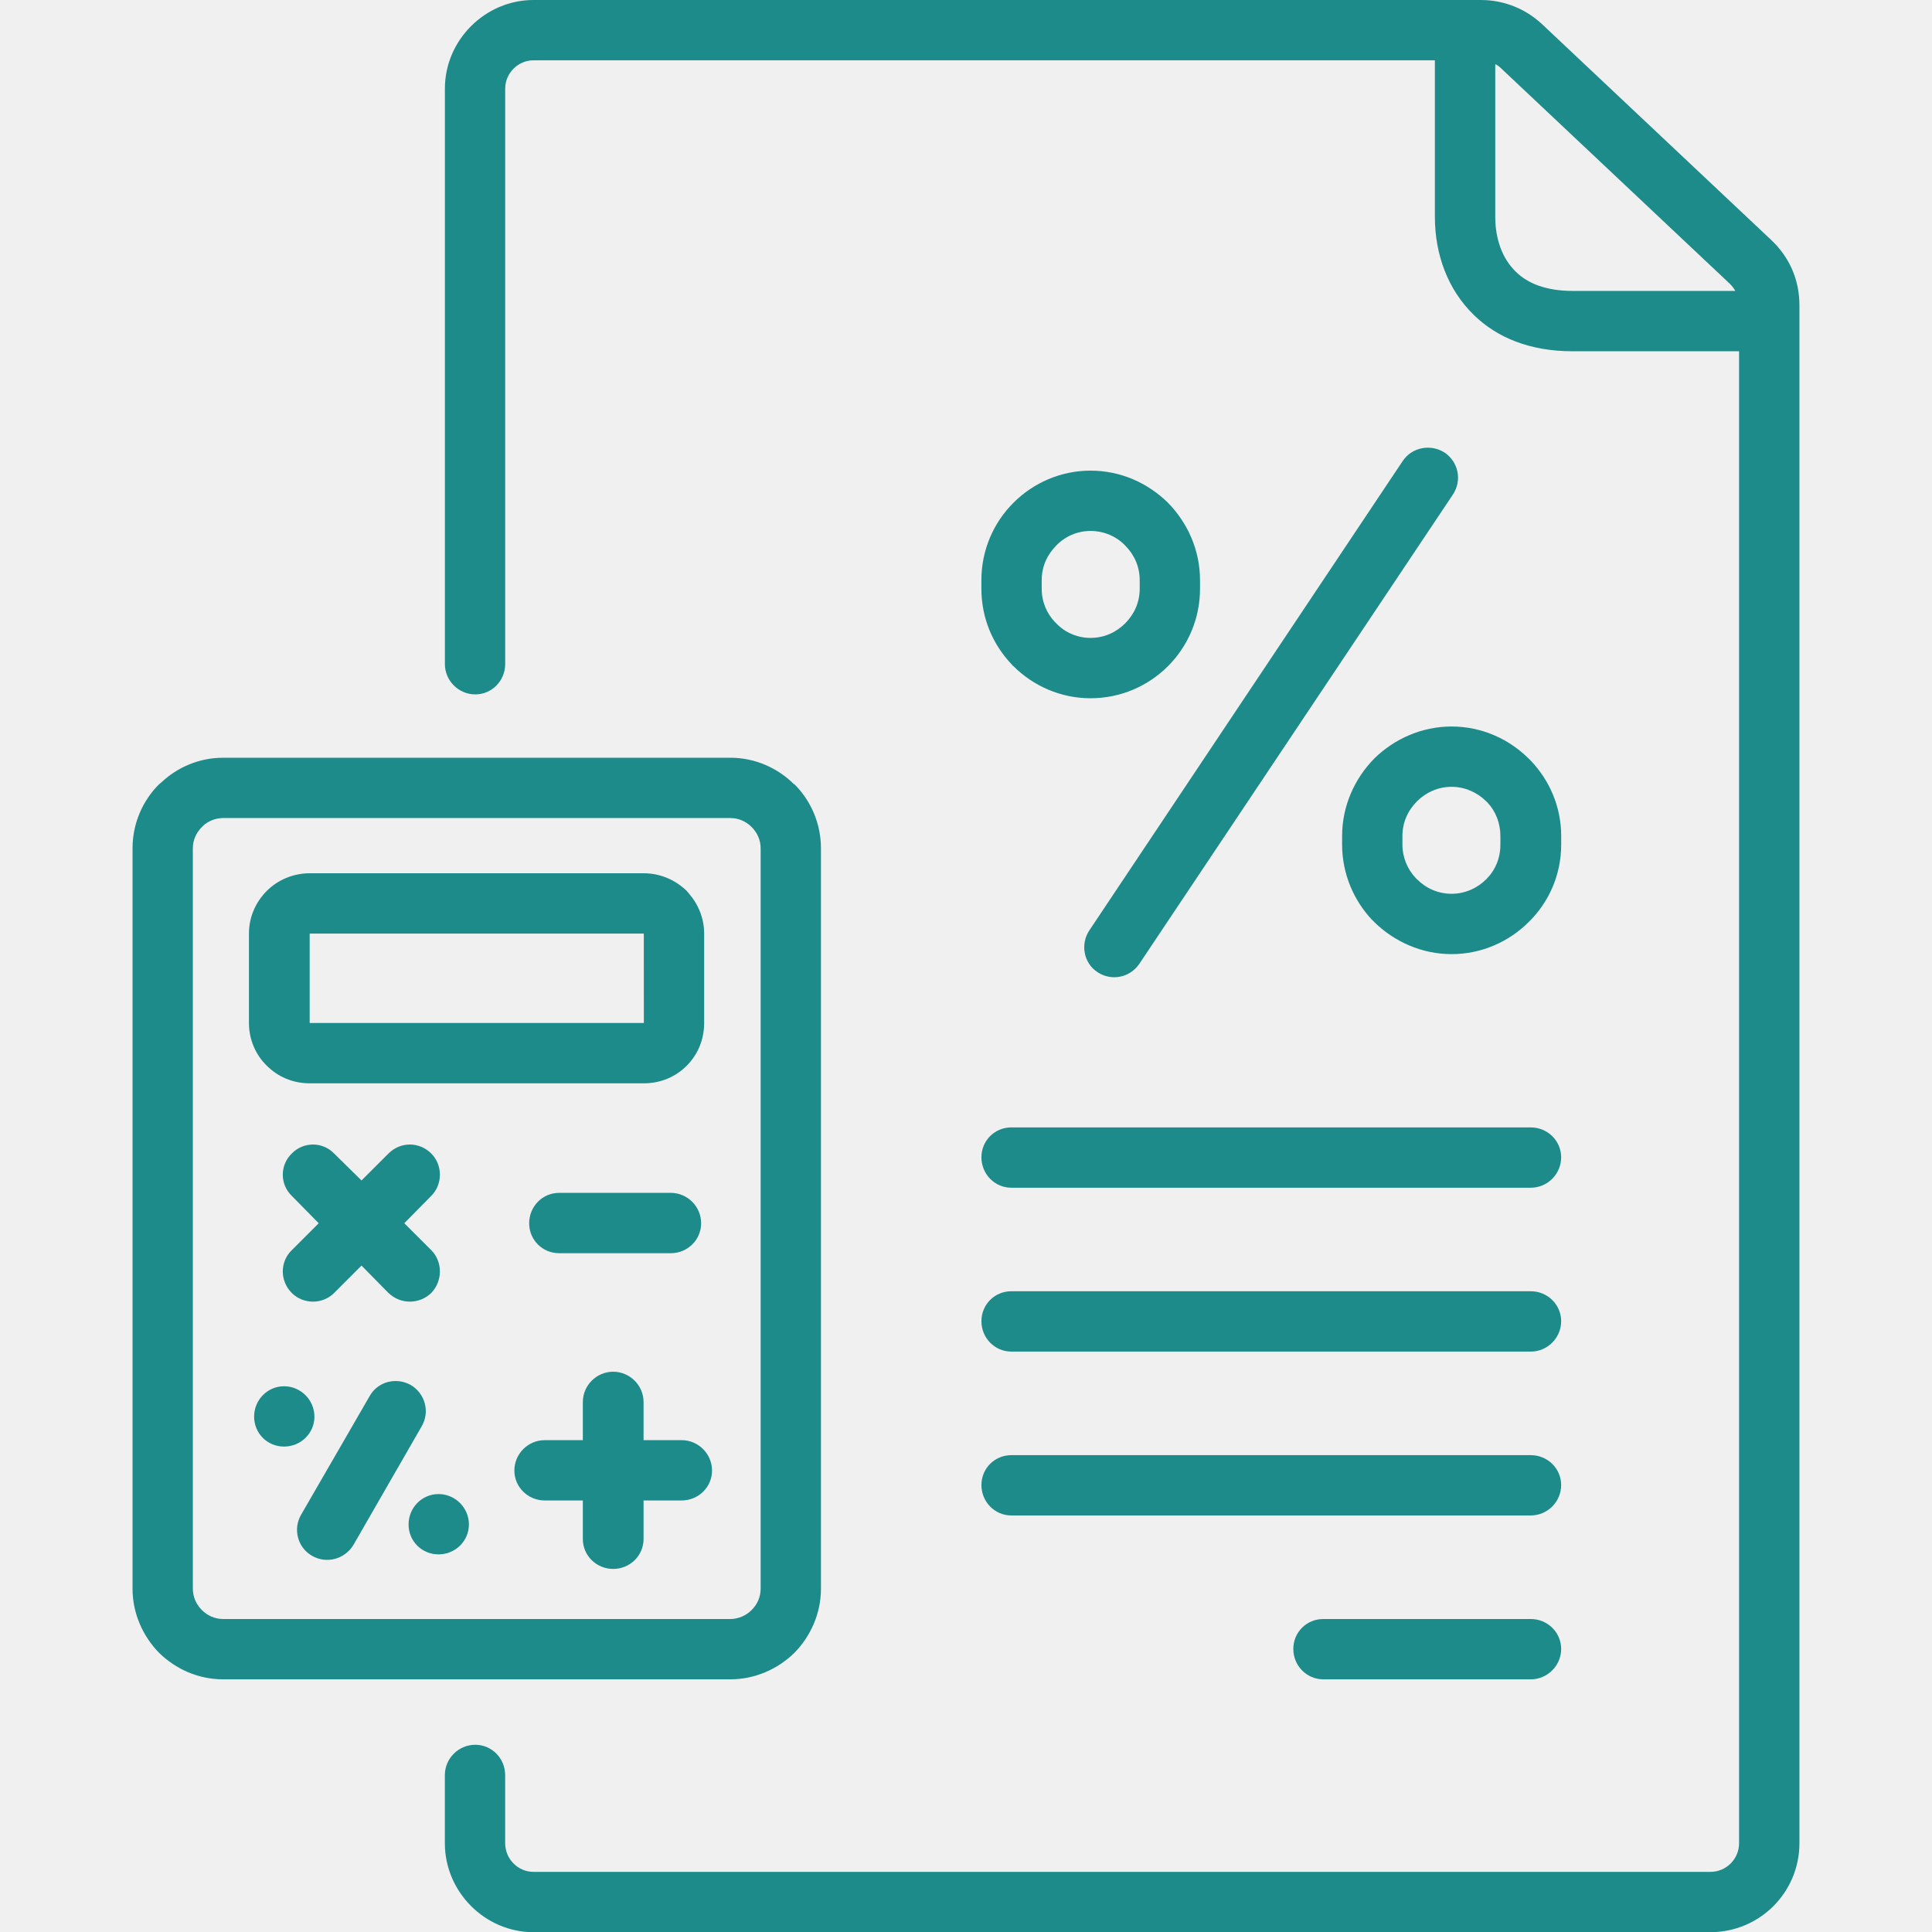
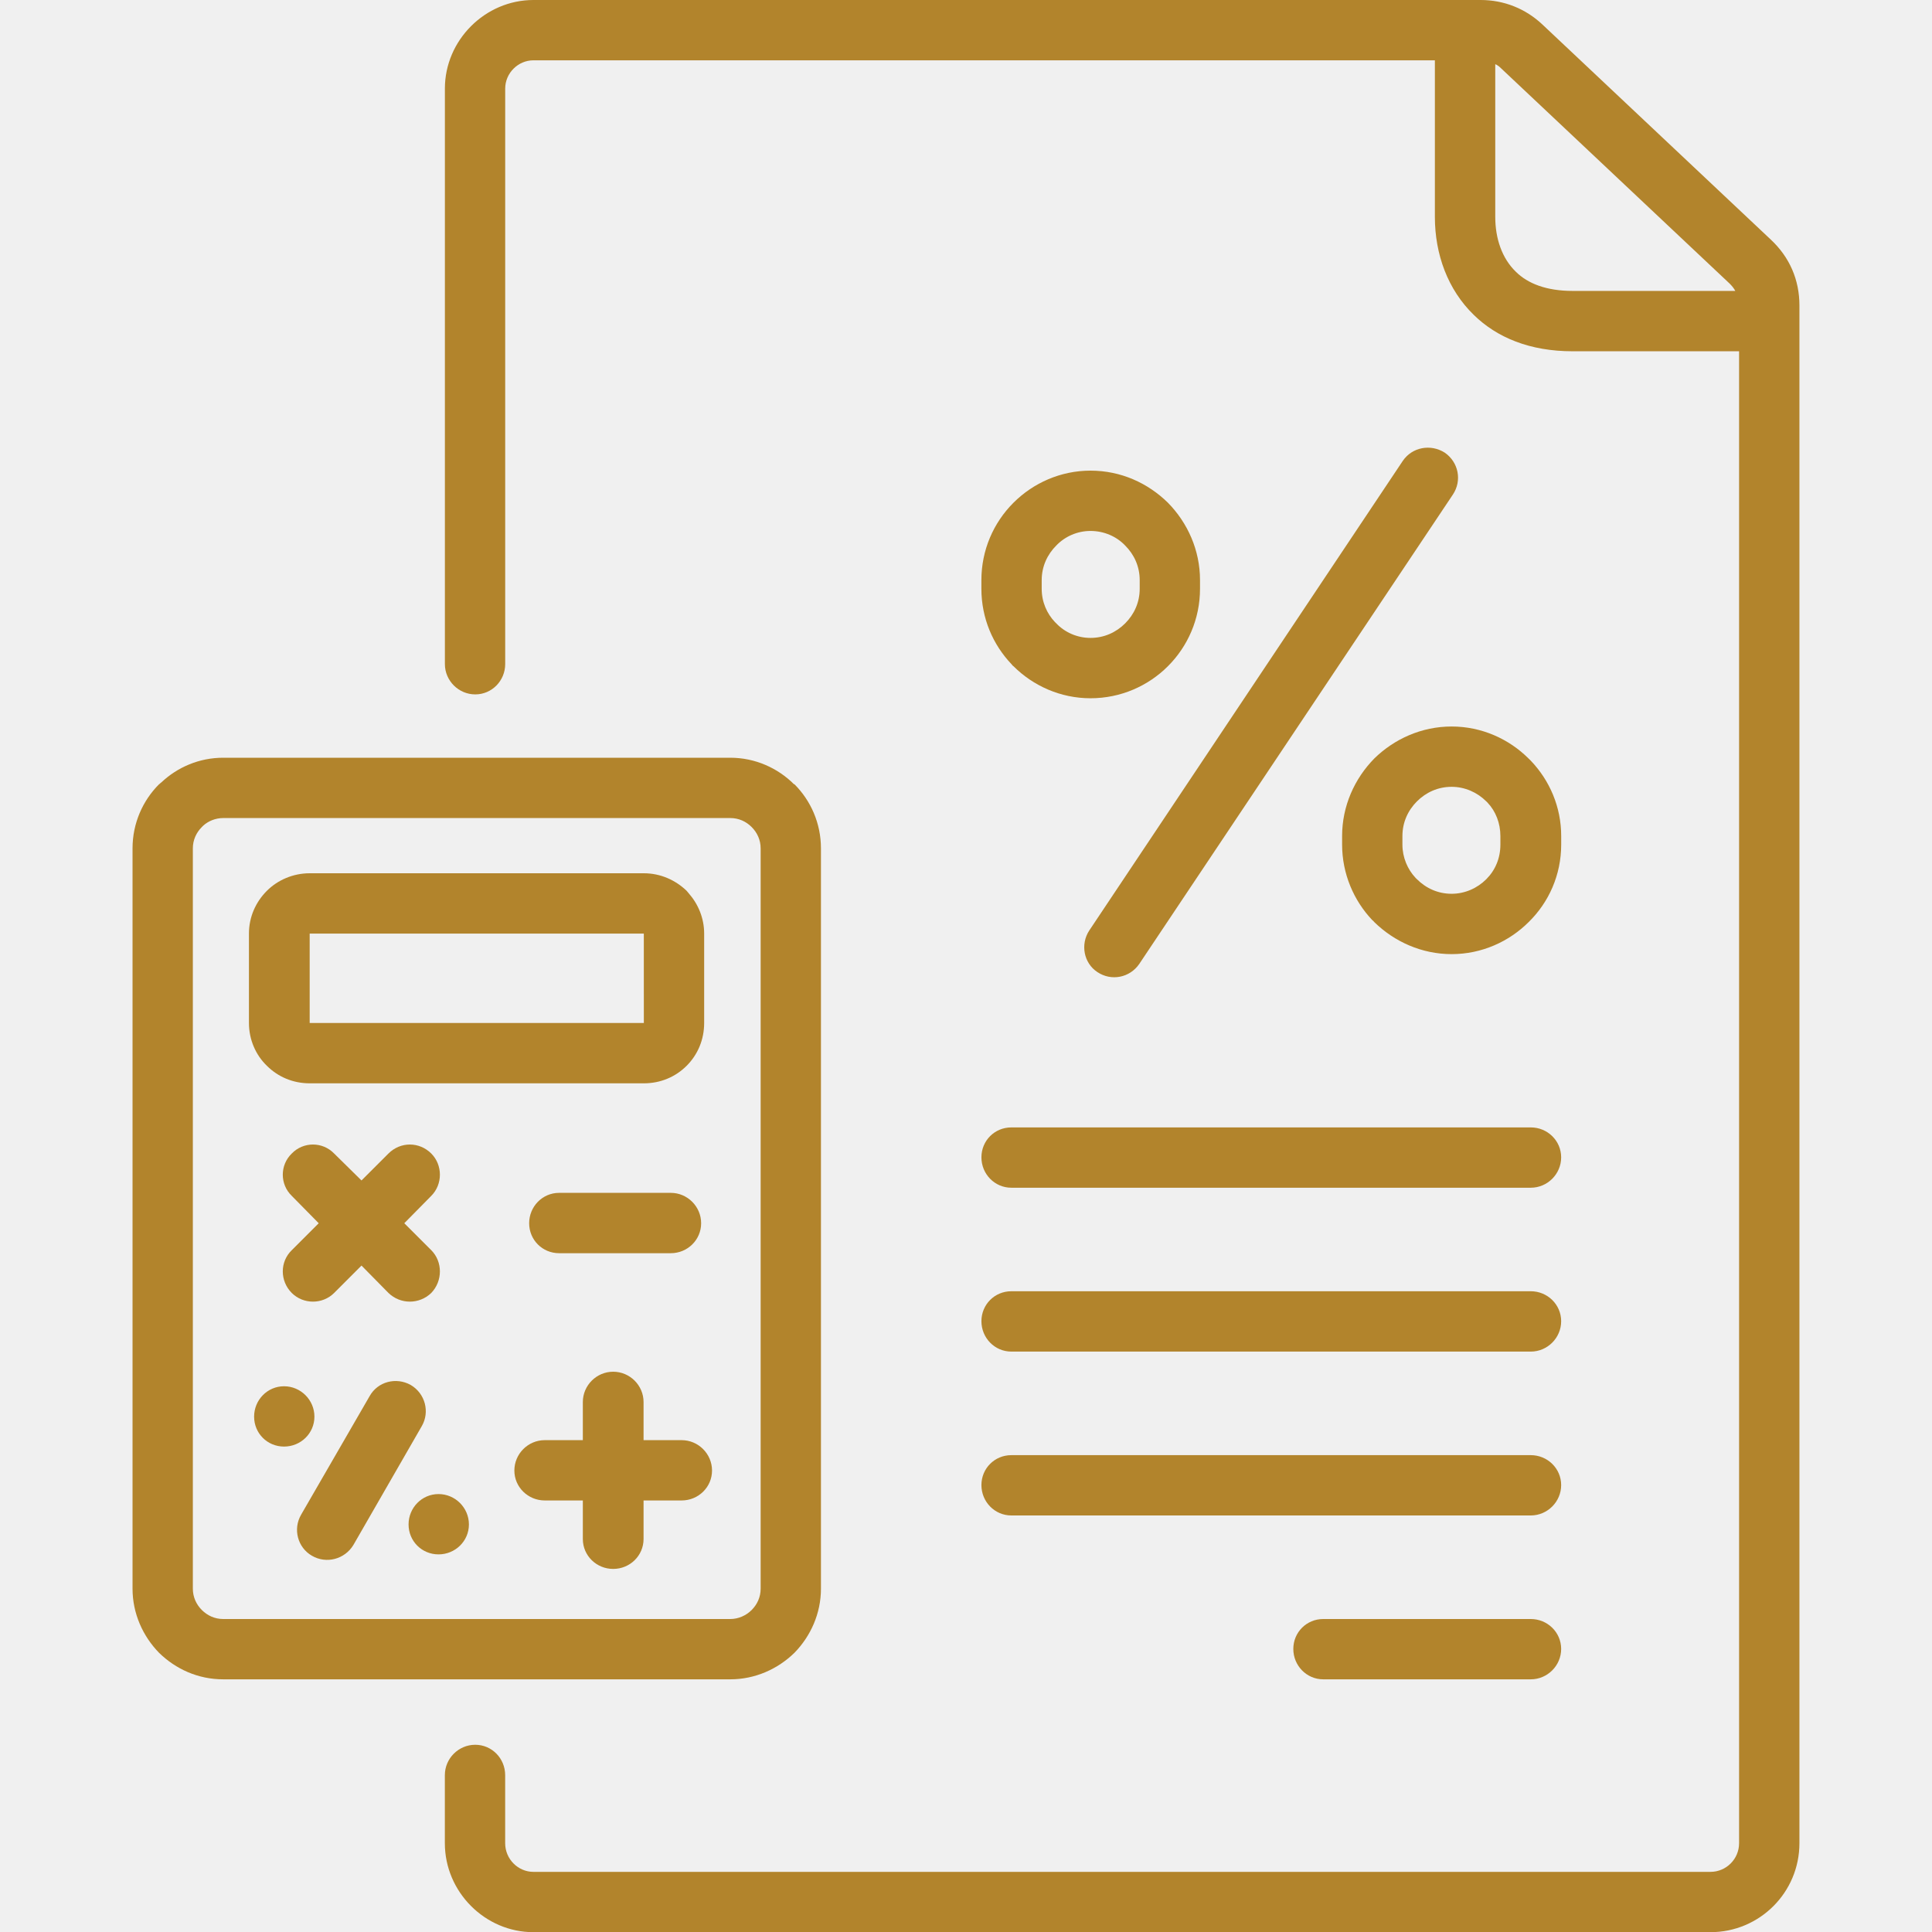
<svg xmlns="http://www.w3.org/2000/svg" width="55" height="55" viewBox="0 0 55 55" fill="none">
  <g clip-path="url(#clip0_445_5122)">
-     <path d="M8.816 24.86H18.329C18.804 24.86 19.23 25.055 19.547 25.359C19.571 25.383 19.583 25.407 19.608 25.432C19.876 25.737 20.046 26.138 20.046 26.577V29.122C20.046 29.597 19.864 30.024 19.547 30.341C19.231 30.657 18.804 30.84 18.329 30.84H8.816C8.341 30.84 7.915 30.657 7.598 30.341C7.281 30.036 7.087 29.598 7.087 29.122V26.577C7.087 26.102 7.281 25.676 7.598 25.359C7.902 25.055 8.341 24.86 8.816 24.86ZM6.355 21.571H20.789C21.496 21.571 22.141 21.863 22.604 22.326H22.616C23.079 22.789 23.371 23.435 23.371 24.153V45.225C23.371 45.931 23.079 46.577 22.616 47.052C22.141 47.515 21.496 47.807 20.789 47.807H6.355C5.637 47.807 5.003 47.515 4.528 47.052C4.065 46.577 3.773 45.931 3.773 45.225V24.153C3.773 23.435 4.065 22.789 4.528 22.326C4.553 22.314 4.565 22.29 4.589 22.277C5.052 21.839 5.673 21.571 6.355 21.571ZM20.789 23.288H6.355C6.136 23.288 5.929 23.373 5.783 23.507C5.771 23.519 5.758 23.532 5.746 23.544C5.588 23.703 5.49 23.91 5.49 24.153V45.224C5.49 45.467 5.588 45.675 5.746 45.834C5.904 45.991 6.112 46.09 6.355 46.09H20.789C21.02 46.09 21.24 45.992 21.398 45.834C21.556 45.675 21.654 45.467 21.654 45.224V24.153C21.654 23.91 21.556 23.703 21.398 23.544C21.24 23.386 21.032 23.288 20.789 23.288ZM18.328 26.577H8.816V29.122H18.329L18.328 26.577ZM19.608 25.432C19.876 25.761 19.863 26.26 19.546 26.577L19.608 25.432Z" fill="#1D8B8A" />
-     <path d="M39.936 13.118C40.203 12.728 40.728 12.631 41.129 12.886C41.518 13.154 41.628 13.678 41.36 14.08L32.432 27.442C32.165 27.831 31.641 27.941 31.24 27.673C30.85 27.417 30.752 26.882 31.008 26.491L39.936 13.118ZM41.325 20.682C42.177 20.682 42.956 21.035 43.517 21.595C43.542 21.62 43.554 21.632 43.579 21.656C44.114 22.216 44.444 22.972 44.444 23.8V24.044C44.444 24.908 44.091 25.688 43.519 26.248C42.958 26.808 42.179 27.162 41.325 27.162C40.473 27.162 39.693 26.808 39.121 26.248C39.109 26.236 39.096 26.212 39.072 26.2C38.537 25.639 38.207 24.872 38.207 24.044V23.8C38.207 22.947 38.56 22.168 39.121 21.595C39.692 21.035 40.471 20.682 41.325 20.682ZM42.311 22.813C42.055 22.558 41.702 22.399 41.325 22.399C40.935 22.399 40.594 22.558 40.338 22.813C40.082 23.069 39.924 23.41 39.924 23.8V24.044C39.924 24.409 40.07 24.75 40.301 24.994C40.313 25.006 40.326 25.018 40.338 25.03C40.594 25.286 40.935 25.444 41.325 25.444C41.702 25.444 42.055 25.286 42.311 25.03C42.567 24.774 42.713 24.433 42.713 24.044V23.8C42.713 23.435 42.579 23.093 42.348 22.85C42.335 22.837 42.323 22.825 42.311 22.813ZM31.044 13.398C31.91 13.398 32.677 13.751 33.249 14.312C33.81 14.884 34.162 15.663 34.162 16.516V16.76C34.162 17.625 33.81 18.404 33.249 18.965C32.689 19.525 31.91 19.878 31.044 19.878C30.192 19.878 29.412 19.525 28.851 18.965C28.827 18.953 28.815 18.928 28.803 18.916C28.267 18.356 27.938 17.6 27.938 16.76V16.516C27.938 15.664 28.279 14.884 28.851 14.312C29.412 13.751 30.192 13.398 31.044 13.398ZM32.031 15.53C31.788 15.274 31.433 15.115 31.044 15.115C30.666 15.115 30.314 15.274 30.07 15.53C29.814 15.785 29.655 16.127 29.655 16.516V16.76C29.655 17.137 29.802 17.466 30.033 17.71C30.045 17.722 30.058 17.734 30.07 17.746C30.313 18.002 30.666 18.16 31.044 18.16C31.433 18.16 31.775 18.002 32.031 17.746C32.287 17.49 32.445 17.15 32.445 16.76V16.516C32.445 16.126 32.287 15.785 32.031 15.53Z" fill="#1D8B8A" />
-     <path d="M28.791 33.812C28.316 33.812 27.939 33.422 27.939 32.947C27.939 32.471 28.316 32.095 28.791 32.095H43.578C44.052 32.095 44.443 32.472 44.443 32.947C44.443 33.422 44.053 33.812 43.578 33.812H28.791ZM37.67 47.807C37.196 47.807 36.818 47.417 36.818 46.942C36.818 46.467 37.196 46.09 37.67 46.09H43.578C44.052 46.09 44.443 46.467 44.443 46.942C44.443 47.416 44.053 47.807 43.578 47.807H37.67ZM28.791 43.142C28.316 43.142 27.939 42.752 27.939 42.277C27.939 41.802 28.316 41.425 28.791 41.425H43.578C44.052 41.425 44.443 41.802 44.443 42.277C44.443 42.751 44.053 43.142 43.578 43.142H28.791ZM28.791 38.477C28.316 38.477 27.939 38.087 27.939 37.612C27.939 37.137 28.316 36.759 28.791 36.759H43.578C44.052 36.759 44.443 37.137 44.443 37.612C44.443 38.087 44.053 38.477 43.578 38.477H28.791Z" fill="#1D8B8A" />
-     <path d="M12.277 35.59C12.605 35.919 12.605 36.467 12.277 36.808C11.935 37.137 11.4 37.137 11.059 36.808L10.291 36.028L9.512 36.808C9.183 37.137 8.635 37.137 8.306 36.808C7.965 36.467 7.965 35.919 8.306 35.59L9.073 34.823L8.306 34.044C7.965 33.715 7.965 33.167 8.306 32.838C8.635 32.497 9.183 32.497 9.512 32.838L10.291 33.605L11.059 32.838C11.4 32.497 11.935 32.497 12.277 32.838C12.605 33.167 12.605 33.715 12.277 34.044L11.509 34.823L12.277 35.59Z" fill="#1D8B8A" />
-     <path d="M19.096 33.958C19.57 33.958 19.96 34.348 19.96 34.823C19.96 35.298 19.571 35.676 19.096 35.676H15.917C15.442 35.676 15.064 35.298 15.064 34.823C15.064 34.348 15.442 33.958 15.917 33.958H19.096Z" fill="#1D8B8A" />
-     <path d="M10.523 39.744C10.754 39.33 11.278 39.196 11.692 39.427C12.106 39.671 12.24 40.194 12.009 40.596L10.06 43.983C9.816 44.386 9.293 44.531 8.878 44.288C8.476 44.056 8.331 43.532 8.574 43.117L10.523 39.744ZM8.086 39.464C8.561 39.464 8.951 39.854 8.951 40.329C8.951 40.804 8.562 41.181 8.086 41.181C7.611 41.181 7.234 40.804 7.234 40.329C7.234 39.854 7.612 39.464 8.086 39.464ZM12.484 42.533C12.959 42.533 13.349 42.922 13.349 43.398C13.349 43.873 12.959 44.25 12.484 44.25C12.009 44.25 11.631 43.873 11.631 43.398C11.631 42.923 12.009 42.533 12.484 42.533Z" fill="#1D8B8A" />
-     <path d="M16.592 39.914C16.592 39.44 16.981 39.05 17.456 39.05C17.931 39.05 18.321 39.439 18.321 39.914V40.998H19.405C19.88 40.998 20.27 41.388 20.27 41.863C20.27 42.338 19.88 42.715 19.405 42.715H18.321V43.812C18.321 44.287 17.932 44.664 17.456 44.664C16.981 44.664 16.592 44.287 16.592 43.812V42.715H15.508C15.033 42.715 14.643 42.337 14.643 41.863C14.643 41.388 15.032 40.998 15.508 40.998H16.592V39.914Z" fill="#1D8B8A" />
-     <path d="M14.382 18.904C14.382 19.378 14.004 19.768 13.53 19.768C13.055 19.768 12.665 19.378 12.665 18.904V2.521C12.665 1.145 13.81 0 15.186 0H41.714H42.153C42.81 0 43.432 0.244 43.918 0.706L50.41 6.82C50.946 7.32 51.226 7.966 51.226 8.696V9.147V52.472C51.226 53.873 50.093 55.005 48.692 55.005H15.185C13.809 55.005 12.664 53.861 12.664 52.472V50.535C12.664 50.06 13.053 49.67 13.529 49.67C14.004 49.67 14.381 50.059 14.381 50.535V52.472C14.381 52.923 14.747 53.288 15.185 53.288H48.692C49.143 53.288 49.508 52.922 49.508 52.472V10H44.77C43.552 10 42.614 9.61 41.956 8.965C41.214 8.246 40.848 7.235 40.848 6.175V1.717H15.186C14.747 1.717 14.382 2.083 14.382 2.521V18.904ZM49.4 8.282C49.363 8.209 49.302 8.136 49.241 8.075L42.737 1.949C42.689 1.9 42.628 1.851 42.567 1.827V6.175C42.567 6.796 42.762 7.357 43.151 7.734C43.493 8.075 44.028 8.282 44.772 8.282H49.4Z" fill="#1D8B8A" />
+     <path d="M8.816 24.86H18.329C18.804 24.86 19.23 25.055 19.547 25.359C19.571 25.383 19.583 25.407 19.608 25.432C19.876 25.737 20.046 26.138 20.046 26.577V29.122C20.046 29.597 19.864 30.024 19.547 30.341C19.231 30.657 18.804 30.84 18.329 30.84H8.816C8.341 30.84 7.915 30.657 7.598 30.341C7.281 30.036 7.087 29.598 7.087 29.122V26.577C7.087 26.102 7.281 25.676 7.598 25.359C7.902 25.055 8.341 24.86 8.816 24.86ZM6.355 21.571H20.789C21.496 21.571 22.141 21.863 22.604 22.326H22.616C23.079 22.789 23.371 23.435 23.371 24.153V45.225C23.371 45.931 23.079 46.577 22.616 47.052C22.141 47.515 21.496 47.807 20.789 47.807H6.355C5.637 47.807 5.003 47.515 4.528 47.052C4.065 46.577 3.773 45.931 3.773 45.225V24.153C3.773 23.435 4.065 22.789 4.528 22.326C4.553 22.314 4.565 22.29 4.589 22.277C5.052 21.839 5.673 21.571 6.355 21.571ZM20.789 23.288H6.355C6.136 23.288 5.929 23.373 5.783 23.507C5.771 23.519 5.758 23.532 5.746 23.544C5.588 23.703 5.49 23.91 5.49 24.153V45.224C5.49 45.467 5.588 45.675 5.746 45.834C5.904 45.991 6.112 46.09 6.355 46.09H20.789C21.02 46.09 21.24 45.992 21.398 45.834C21.556 45.675 21.654 45.467 21.654 45.224V24.153C21.654 23.91 21.556 23.703 21.398 23.544C21.24 23.386 21.032 23.288 20.789 23.288ZM18.328 26.577H8.816V29.122H18.329L18.328 26.577ZM19.608 25.432C19.876 25.761 19.863 26.26 19.546 26.577L19.608 25.432Z" fill="#B2842C" />
+     <path d="M39.936 13.118C40.203 12.728 40.728 12.631 41.129 12.886C41.518 13.154 41.628 13.678 41.36 14.08L32.432 27.442C32.165 27.831 31.641 27.941 31.24 27.673C30.85 27.417 30.752 26.882 31.008 26.491L39.936 13.118ZM41.325 20.682C42.177 20.682 42.956 21.035 43.517 21.595C43.542 21.62 43.554 21.632 43.579 21.656C44.114 22.216 44.444 22.972 44.444 23.8V24.044C44.444 24.908 44.091 25.688 43.519 26.248C42.958 26.808 42.179 27.162 41.325 27.162C40.473 27.162 39.693 26.808 39.121 26.248C39.109 26.236 39.096 26.212 39.072 26.2C38.537 25.639 38.207 24.872 38.207 24.044V23.8C38.207 22.947 38.56 22.168 39.121 21.595C39.692 21.035 40.471 20.682 41.325 20.682ZM42.311 22.813C42.055 22.558 41.702 22.399 41.325 22.399C40.935 22.399 40.594 22.558 40.338 22.813C40.082 23.069 39.924 23.41 39.924 23.8V24.044C39.924 24.409 40.07 24.75 40.301 24.994C40.313 25.006 40.326 25.018 40.338 25.03C40.594 25.286 40.935 25.444 41.325 25.444C41.702 25.444 42.055 25.286 42.311 25.03C42.567 24.774 42.713 24.433 42.713 24.044V23.8C42.713 23.435 42.579 23.093 42.348 22.85C42.335 22.837 42.323 22.825 42.311 22.813ZM31.044 13.398C31.91 13.398 32.677 13.751 33.249 14.312C33.81 14.884 34.162 15.663 34.162 16.516V16.76C34.162 17.625 33.81 18.404 33.249 18.965C32.689 19.525 31.91 19.878 31.044 19.878C30.192 19.878 29.412 19.525 28.851 18.965C28.827 18.953 28.815 18.928 28.803 18.916C28.267 18.356 27.938 17.6 27.938 16.76V16.516C27.938 15.664 28.279 14.884 28.851 14.312C29.412 13.751 30.192 13.398 31.044 13.398ZM32.031 15.53C31.788 15.274 31.433 15.115 31.044 15.115C30.666 15.115 30.314 15.274 30.07 15.53C29.814 15.785 29.655 16.127 29.655 16.516V16.76C29.655 17.137 29.802 17.466 30.033 17.71C30.045 17.722 30.058 17.734 30.07 17.746C30.313 18.002 30.666 18.16 31.044 18.16C31.433 18.16 31.775 18.002 32.031 17.746C32.287 17.49 32.445 17.15 32.445 16.76V16.516C32.445 16.126 32.287 15.785 32.031 15.53Z" fill="#B2842C" />
+     <path d="M28.791 33.812C28.316 33.812 27.939 33.422 27.939 32.947C27.939 32.471 28.316 32.095 28.791 32.095H43.578C44.052 32.095 44.443 32.472 44.443 32.947C44.443 33.422 44.053 33.812 43.578 33.812H28.791ZM37.67 47.807C37.196 47.807 36.818 47.417 36.818 46.942C36.818 46.467 37.196 46.09 37.67 46.09H43.578C44.052 46.09 44.443 46.467 44.443 46.942C44.443 47.416 44.053 47.807 43.578 47.807H37.67ZM28.791 43.142C28.316 43.142 27.939 42.752 27.939 42.277C27.939 41.802 28.316 41.425 28.791 41.425H43.578C44.052 41.425 44.443 41.802 44.443 42.277C44.443 42.751 44.053 43.142 43.578 43.142H28.791ZM28.791 38.477C28.316 38.477 27.939 38.087 27.939 37.612C27.939 37.137 28.316 36.759 28.791 36.759H43.578C44.052 36.759 44.443 37.137 44.443 37.612C44.443 38.087 44.053 38.477 43.578 38.477H28.791Z" fill="#B2842C" />
+     <path d="M12.277 35.59C12.605 35.919 12.605 36.467 12.277 36.808C11.935 37.137 11.4 37.137 11.059 36.808L10.291 36.028L9.512 36.808C9.183 37.137 8.635 37.137 8.306 36.808C7.965 36.467 7.965 35.919 8.306 35.59L9.073 34.823L8.306 34.044C7.965 33.715 7.965 33.167 8.306 32.838C8.635 32.497 9.183 32.497 9.512 32.838L10.291 33.605L11.059 32.838C11.4 32.497 11.935 32.497 12.277 32.838C12.605 33.167 12.605 33.715 12.277 34.044L11.509 34.823L12.277 35.59Z" fill="#B2842C" />
+     <path d="M19.096 33.958C19.57 33.958 19.96 34.348 19.96 34.823C19.96 35.298 19.571 35.676 19.096 35.676H15.917C15.442 35.676 15.064 35.298 15.064 34.823C15.064 34.348 15.442 33.958 15.917 33.958H19.096Z" fill="#B2842C" />
+     <path d="M10.523 39.744C10.754 39.33 11.278 39.196 11.692 39.427C12.106 39.671 12.24 40.194 12.009 40.596L10.06 43.983C9.816 44.386 9.293 44.531 8.878 44.288C8.476 44.056 8.331 43.532 8.574 43.117L10.523 39.744ZM8.086 39.464C8.561 39.464 8.951 39.854 8.951 40.329C8.951 40.804 8.562 41.181 8.086 41.181C7.611 41.181 7.234 40.804 7.234 40.329C7.234 39.854 7.612 39.464 8.086 39.464ZM12.484 42.533C12.959 42.533 13.349 42.922 13.349 43.398C13.349 43.873 12.959 44.25 12.484 44.25C12.009 44.25 11.631 43.873 11.631 43.398C11.631 42.923 12.009 42.533 12.484 42.533Z" fill="#B2842C" />
+     <path d="M16.592 39.914C16.592 39.44 16.981 39.05 17.456 39.05C17.931 39.05 18.321 39.439 18.321 39.914V40.998H19.405C19.88 40.998 20.27 41.388 20.27 41.863C20.27 42.338 19.88 42.715 19.405 42.715H18.321V43.812C18.321 44.287 17.932 44.664 17.456 44.664C16.981 44.664 16.592 44.287 16.592 43.812V42.715H15.508C15.033 42.715 14.643 42.337 14.643 41.863C14.643 41.388 15.032 40.998 15.508 40.998H16.592V39.914Z" fill="#B2842C" />
+     <path d="M14.382 18.904C14.382 19.378 14.004 19.768 13.53 19.768C13.055 19.768 12.665 19.378 12.665 18.904V2.521C12.665 1.145 13.81 0 15.186 0H41.714H42.153C42.81 0 43.432 0.244 43.918 0.706L50.41 6.82C50.946 7.32 51.226 7.966 51.226 8.696V9.147V52.472C51.226 53.873 50.093 55.005 48.692 55.005H15.185C13.809 55.005 12.664 53.861 12.664 52.472V50.535C12.664 50.06 13.053 49.67 13.529 49.67C14.004 49.67 14.381 50.059 14.381 50.535V52.472C14.381 52.923 14.747 53.288 15.185 53.288H48.692C49.143 53.288 49.508 52.922 49.508 52.472V10H44.77C43.552 10 42.614 9.61 41.956 8.965C41.214 8.246 40.848 7.235 40.848 6.175V1.717H15.186C14.747 1.717 14.382 2.083 14.382 2.521V18.904ZM49.4 8.282C49.363 8.209 49.302 8.136 49.241 8.075L42.737 1.949C42.689 1.9 42.628 1.851 42.567 1.827V6.175C42.567 6.796 42.762 7.357 43.151 7.734C43.493 8.075 44.028 8.282 44.772 8.282H49.4Z" fill="#B2842C" />
  </g>
  <defs>
    <clipPath id="clip0_445_5122">
      <rect width="55" height="55" fill="white" />
    </clipPath>
  </defs>
</svg>
